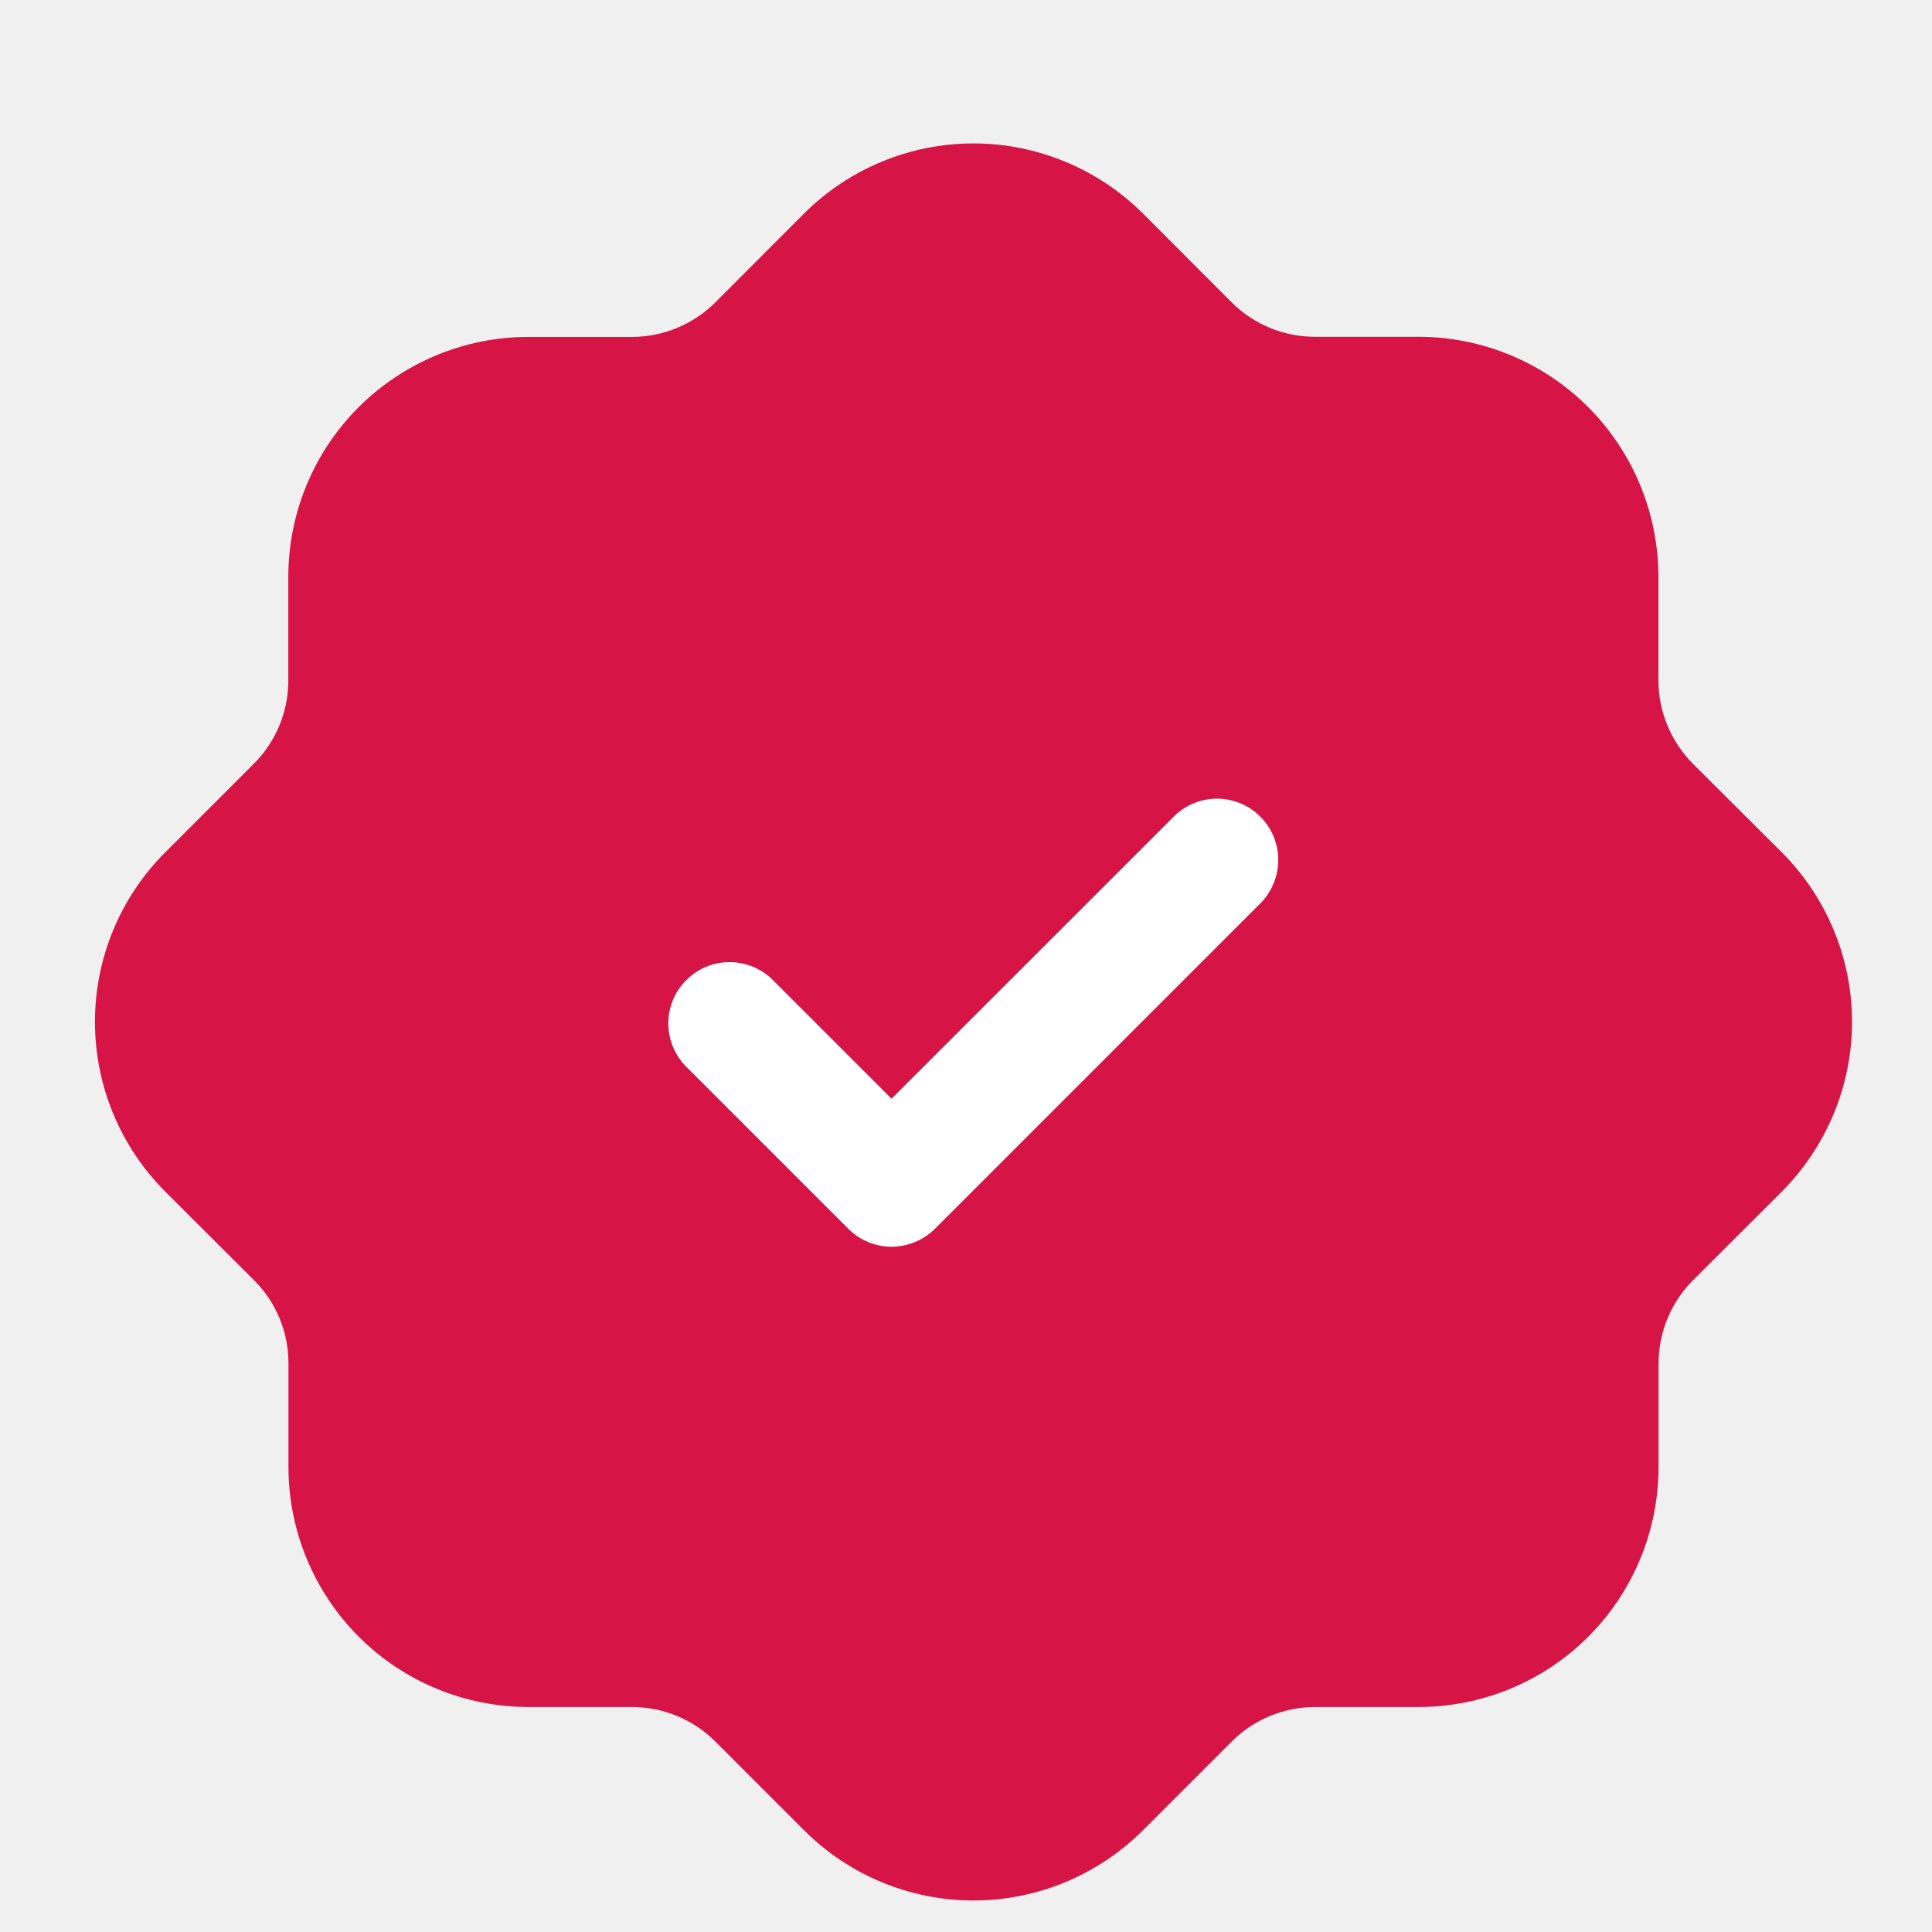
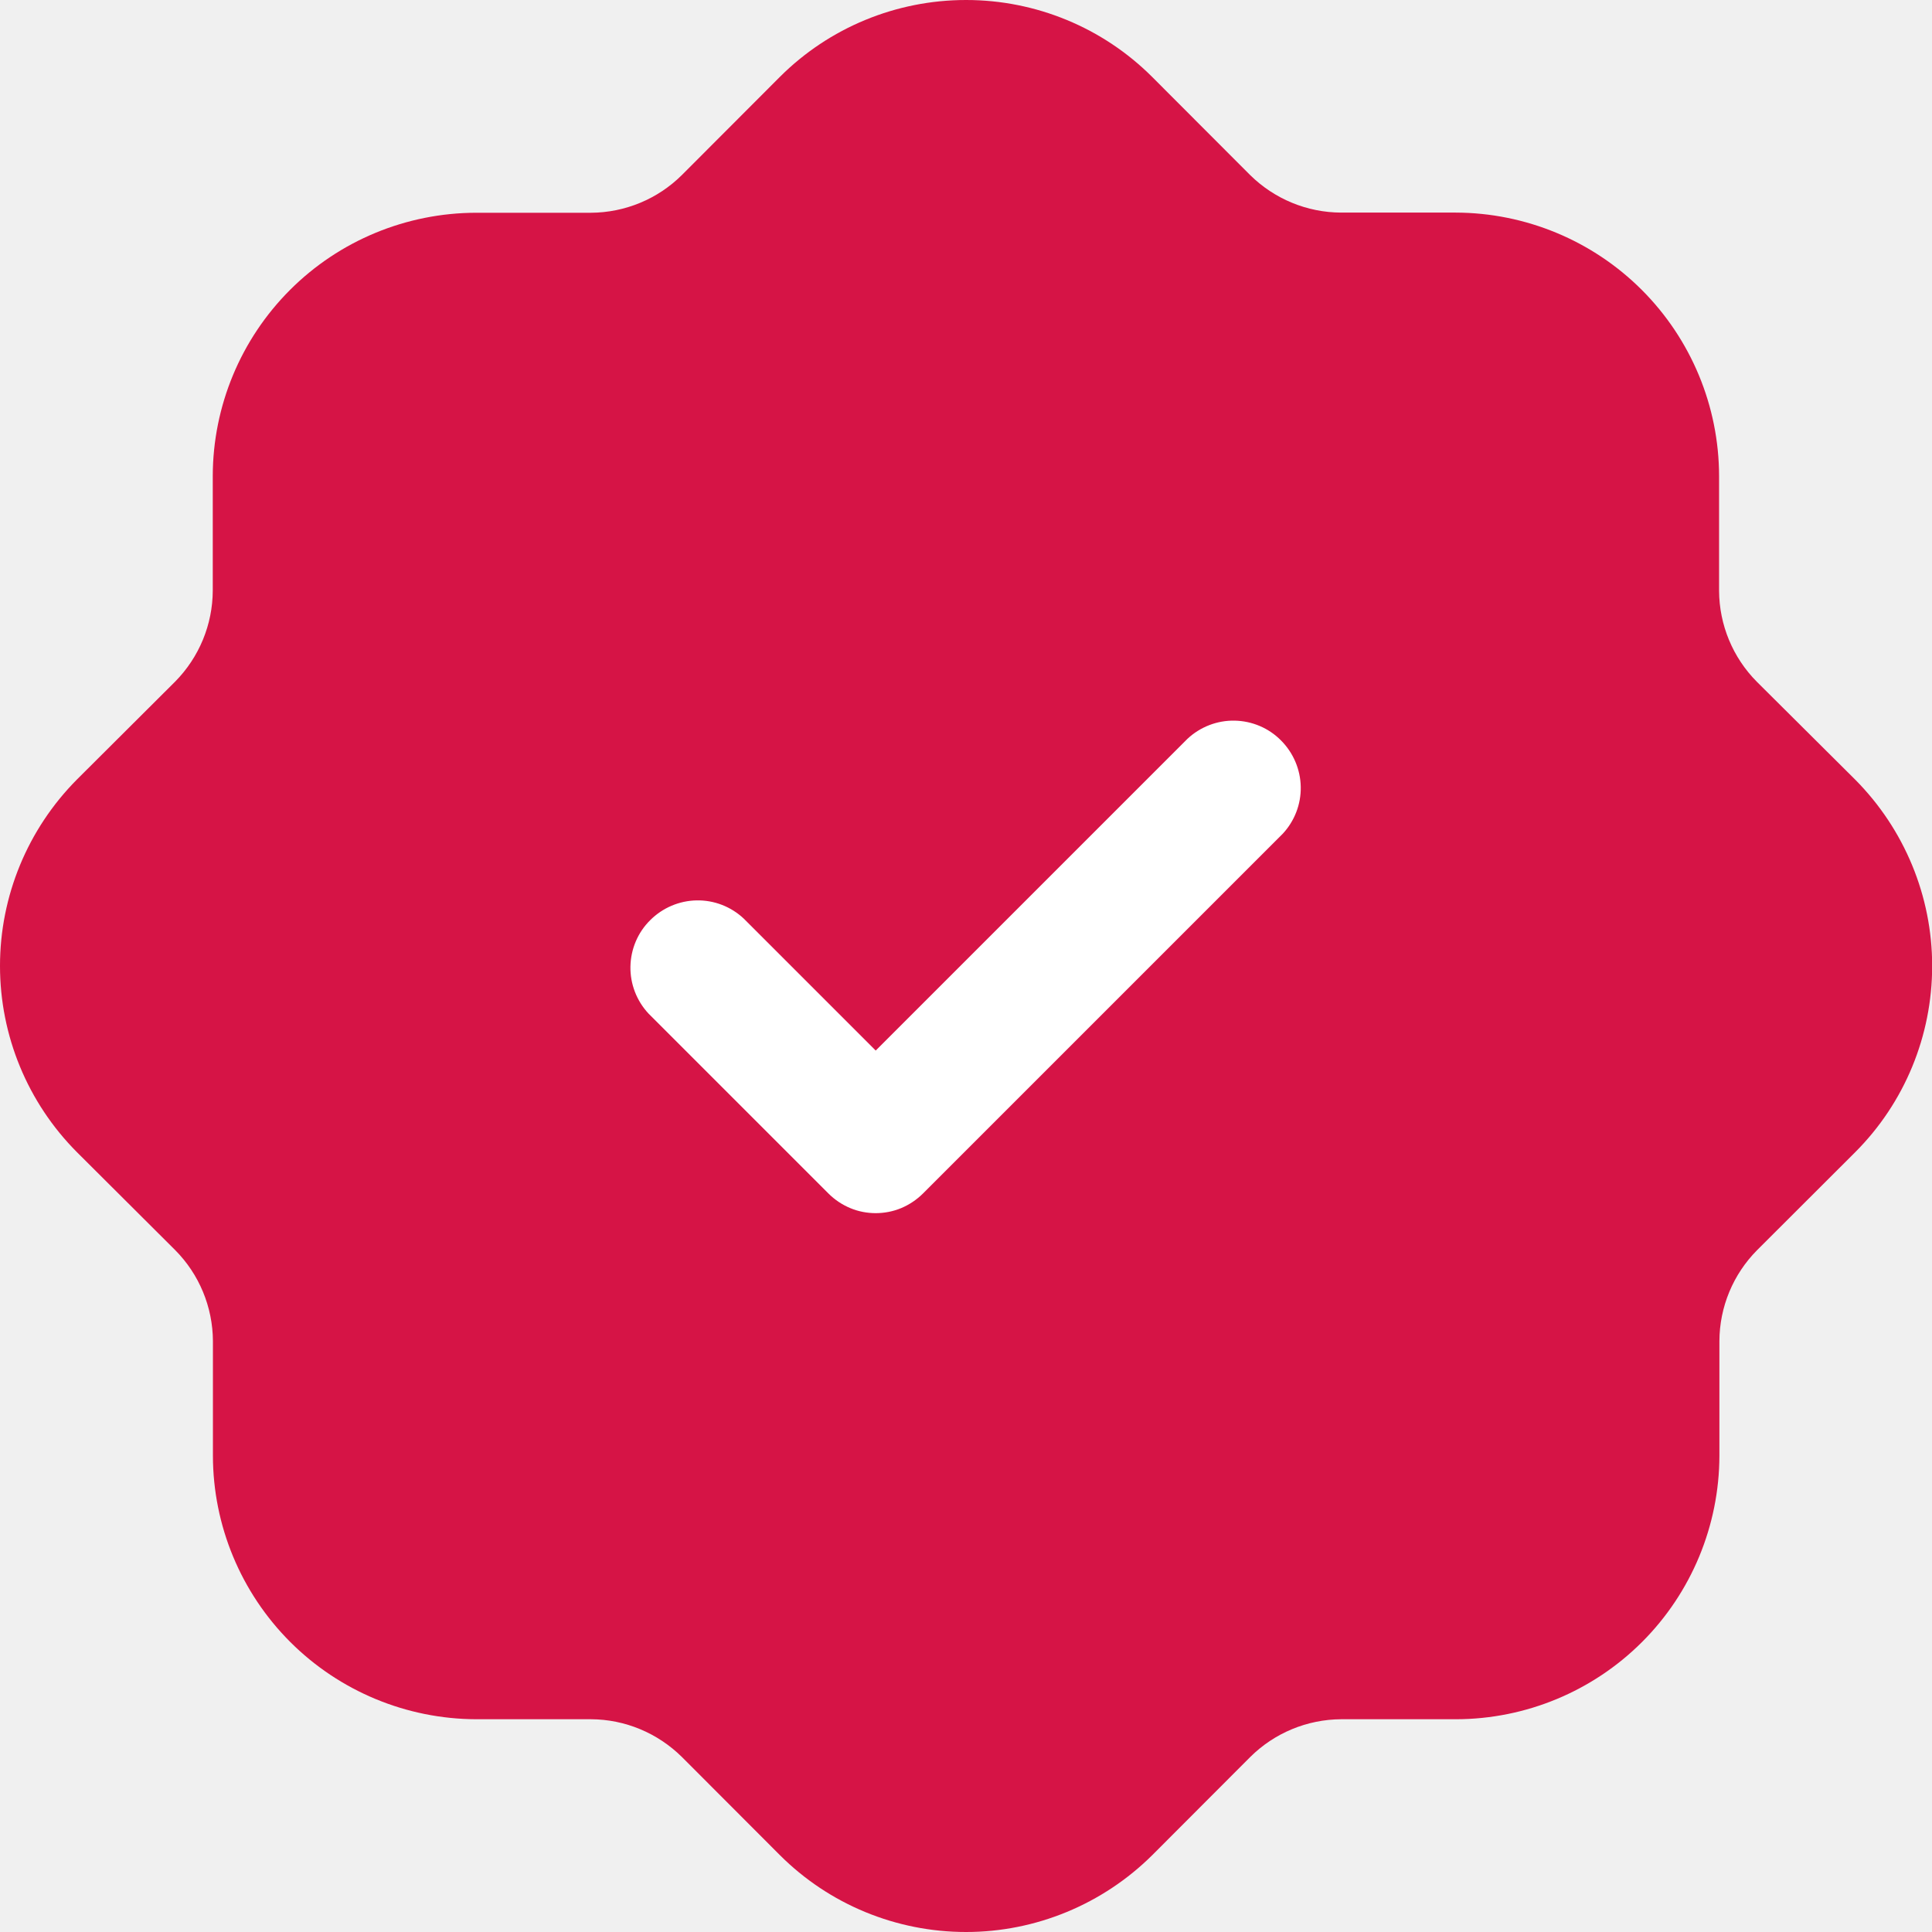
- <svg xmlns="http://www.w3.org/2000/svg" width="13" height="13" viewBox="0 0 13 13" fill="none">
-   <path d="M11.39 5.138C11.243 4.989 11.16 4.789 11.159 4.58V3.878C11.158 3.451 10.988 3.041 10.686 2.739C10.384 2.437 9.974 2.267 9.547 2.266H8.846C8.637 2.266 8.437 2.183 8.289 2.036L7.69 1.436C7.387 1.135 6.977 0.965 6.55 0.965C6.123 0.965 5.713 1.135 5.411 1.436L4.812 2.036C4.664 2.183 4.463 2.266 4.255 2.267H3.552C3.125 2.268 2.716 2.438 2.413 2.74C2.111 3.042 1.941 3.451 1.94 3.878V4.58C1.94 4.789 1.857 4.989 1.71 5.137L1.11 5.737C0.808 6.039 0.639 6.449 0.639 6.876C0.639 7.303 0.808 7.713 1.11 8.016L1.71 8.615C1.858 8.763 1.941 8.963 1.941 9.172V9.874C1.942 10.301 2.112 10.711 2.414 11.013C2.716 11.315 3.126 11.485 3.553 11.486H4.255C4.463 11.487 4.663 11.569 4.811 11.716L5.411 12.316C5.713 12.618 6.123 12.788 6.55 12.788C6.977 12.788 7.387 12.618 7.69 12.316L8.289 11.717C8.437 11.57 8.637 11.487 8.846 11.486H9.548C9.975 11.485 10.385 11.315 10.687 11.013C10.989 10.711 11.159 10.301 11.16 9.874V9.172C11.161 8.963 11.244 8.763 11.391 8.615L11.991 8.016C12.292 7.713 12.462 7.303 12.462 6.876C12.462 6.449 12.292 6.039 11.991 5.737L11.39 5.138Z" fill="#D61446" />
-   <path d="M5.999 8.389C5.945 8.389 5.891 8.378 5.841 8.357C5.791 8.337 5.746 8.306 5.708 8.268L4.608 7.168C4.535 7.089 4.495 6.986 4.497 6.879C4.499 6.772 4.542 6.67 4.618 6.595C4.693 6.519 4.795 6.476 4.902 6.474C5.009 6.472 5.113 6.512 5.191 6.585L5.999 7.393L7.908 5.485C7.986 5.412 8.089 5.372 8.196 5.374C8.303 5.376 8.405 5.419 8.48 5.495C8.556 5.57 8.599 5.672 8.601 5.779C8.603 5.886 8.563 5.99 8.491 6.068L6.291 8.268C6.253 8.306 6.207 8.337 6.157 8.357C6.107 8.378 6.053 8.389 5.999 8.389Z" fill="white" />
+ <svg xmlns="http://www.w3.org/2000/svg" width="11.823" height="11.823" viewBox="0 0 11.823 11.823" fill="none" version="1.1" id="svg6">
+   <defs id="defs10" />
+   <path d="m 10.751,4.172 c -0.147,-0.148 -0.23,-0.348 -0.231,-0.557 v -0.702 c -6e-4,-0.427 -0.171,-0.837 -0.473,-1.139 -0.302,-0.302 -0.712,-0.472 -1.139,-0.473 h -0.701 c -0.208,-6.5e-4 -0.408,-0.083 -0.557,-0.23 L 7.051,0.471 C 6.749,0.169 6.339,0 5.912,0 5.484,0 5.074,0.169 4.772,0.471 l -0.599,0.6 c -0.148,0.147 -0.348,0.23 -0.557,0.231 h -0.702 c -0.427,5.8e-4 -0.837,0.17 -1.139,0.472 -0.302,0.302 -0.472,0.711 -0.473,1.138 v 0.702 c -6.6e-4,0.208 -0.083,0.408 -0.23,0.557 l -0.601,0.599 C 0.169,5.074 0,5.484 0,5.911 c 0,0.427 0.169,0.837 0.471,1.14 l 0.601,0.599 c 0.147,0.148 0.23,0.348 0.231,0.557 v 0.702 c 5.8e-4,0.427 0.171,0.837 0.473,1.139 0.302,0.302 0.712,0.472 1.139,0.473 h 0.701 c 0.209,8e-4 0.408,0.084 0.557,0.231 l 0.599,0.6 c 0.302,0.302 0.712,0.471 1.14,0.471 0.427,0 0.837,-0.17 1.14,-0.471 l 0.599,-0.6 c 0.148,-0.147 0.348,-0.23 0.557,-0.231 h 0.702 c 0.427,-6e-4 0.837,-0.171 1.139,-0.473 0.302,-0.302 0.472,-0.712 0.473,-1.139 v -0.702 c 7e-4,-0.209 0.084,-0.409 0.231,-0.557 l 0.6,-0.599 c 0.302,-0.302 0.471,-0.712 0.471,-1.14 0,-0.427 -0.17,-0.837 -0.471,-1.14 z" fill="#d61446" id="path2" />
+   <path d="m 5.361,7.424 c -0.054,1.3e-4 -0.108,-0.01 -0.158,-0.031 -0.05,-0.021 -0.095,-0.051 -0.134,-0.09 l -1.1,-1.1 c -0.073,-0.078 -0.113,-0.182 -0.111,-0.288 0.002,-0.107 0.045,-0.209 0.121,-0.284 0.076,-0.076 0.178,-0.119 0.284,-0.121 0.107,-0.002 0.21,0.038 0.288,0.111 l 0.808,0.808 1.908,-1.908 c 0.078,-0.073 0.182,-0.113 0.288,-0.111 0.107,0.002 0.209,0.045 0.284,0.121 0.076,0.076 0.119,0.178 0.121,0.284 0.002,0.107 -0.038,0.21 -0.111,0.288 l -2.2,2.2 c -0.038,0.038 -0.084,0.069 -0.134,0.09 -0.05,0.021 -0.104,0.031 -0.158,0.031 z" fill="#ffffff" id="path4" />
</svg>
